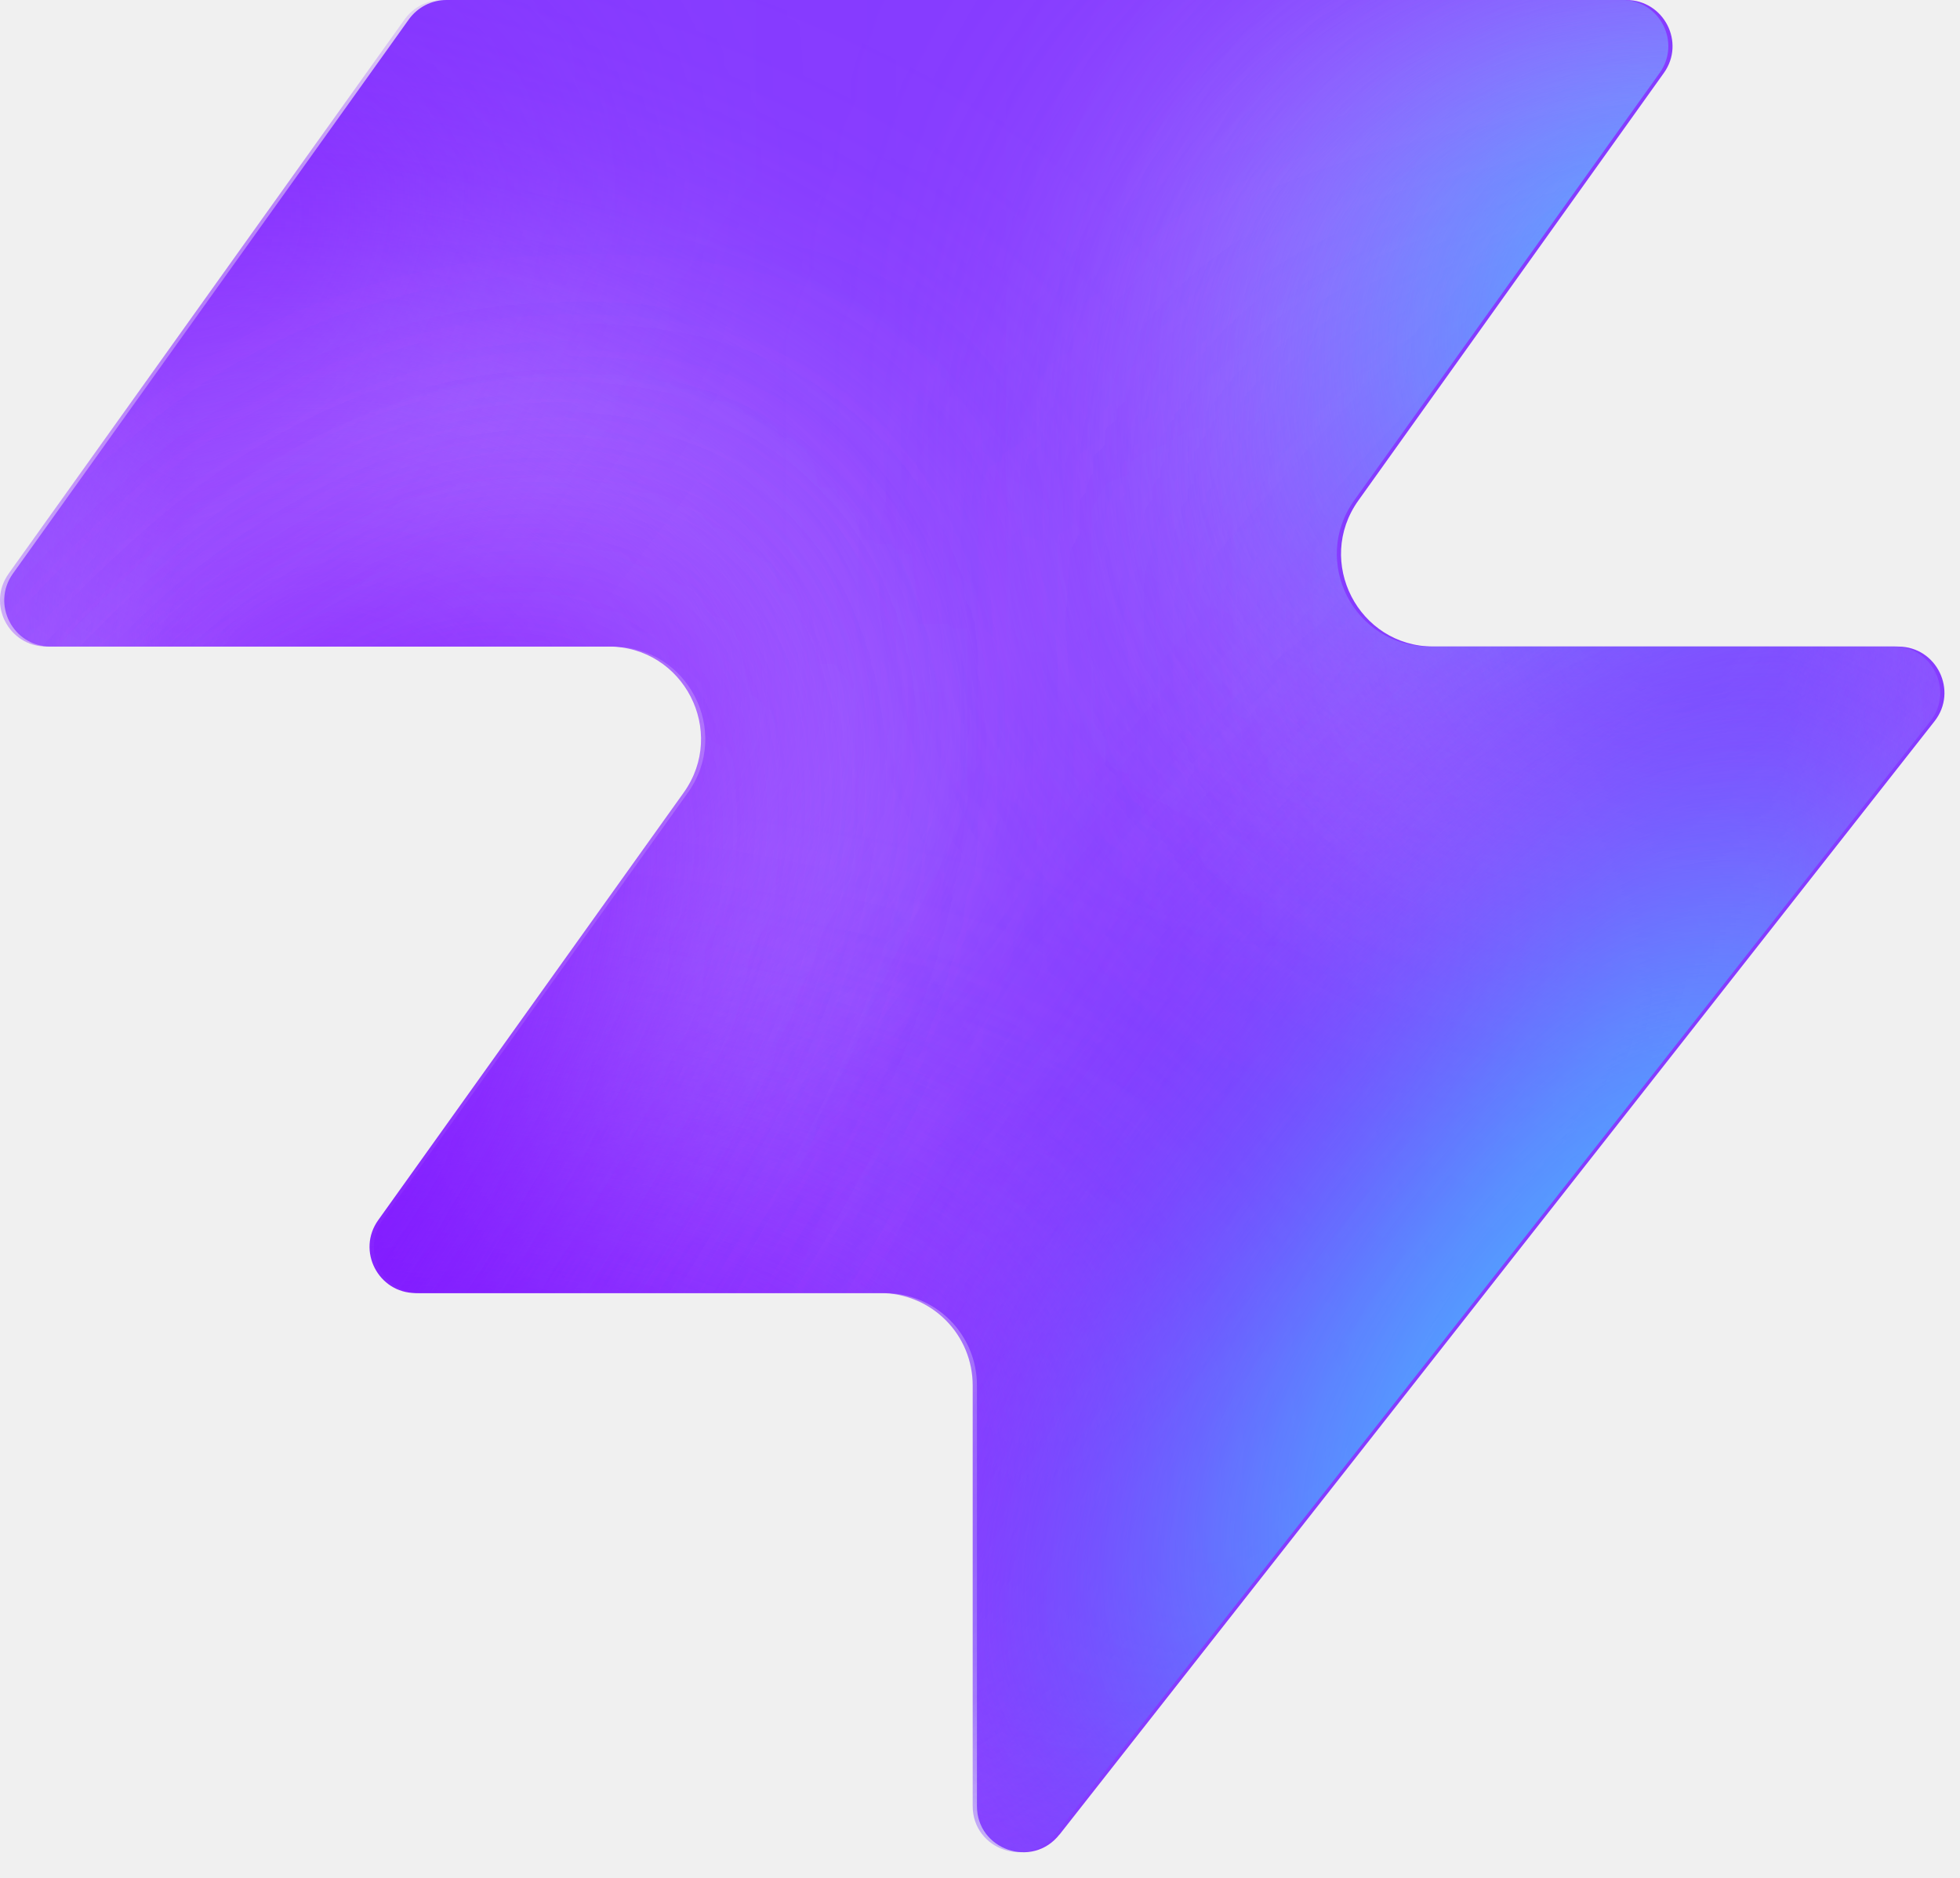
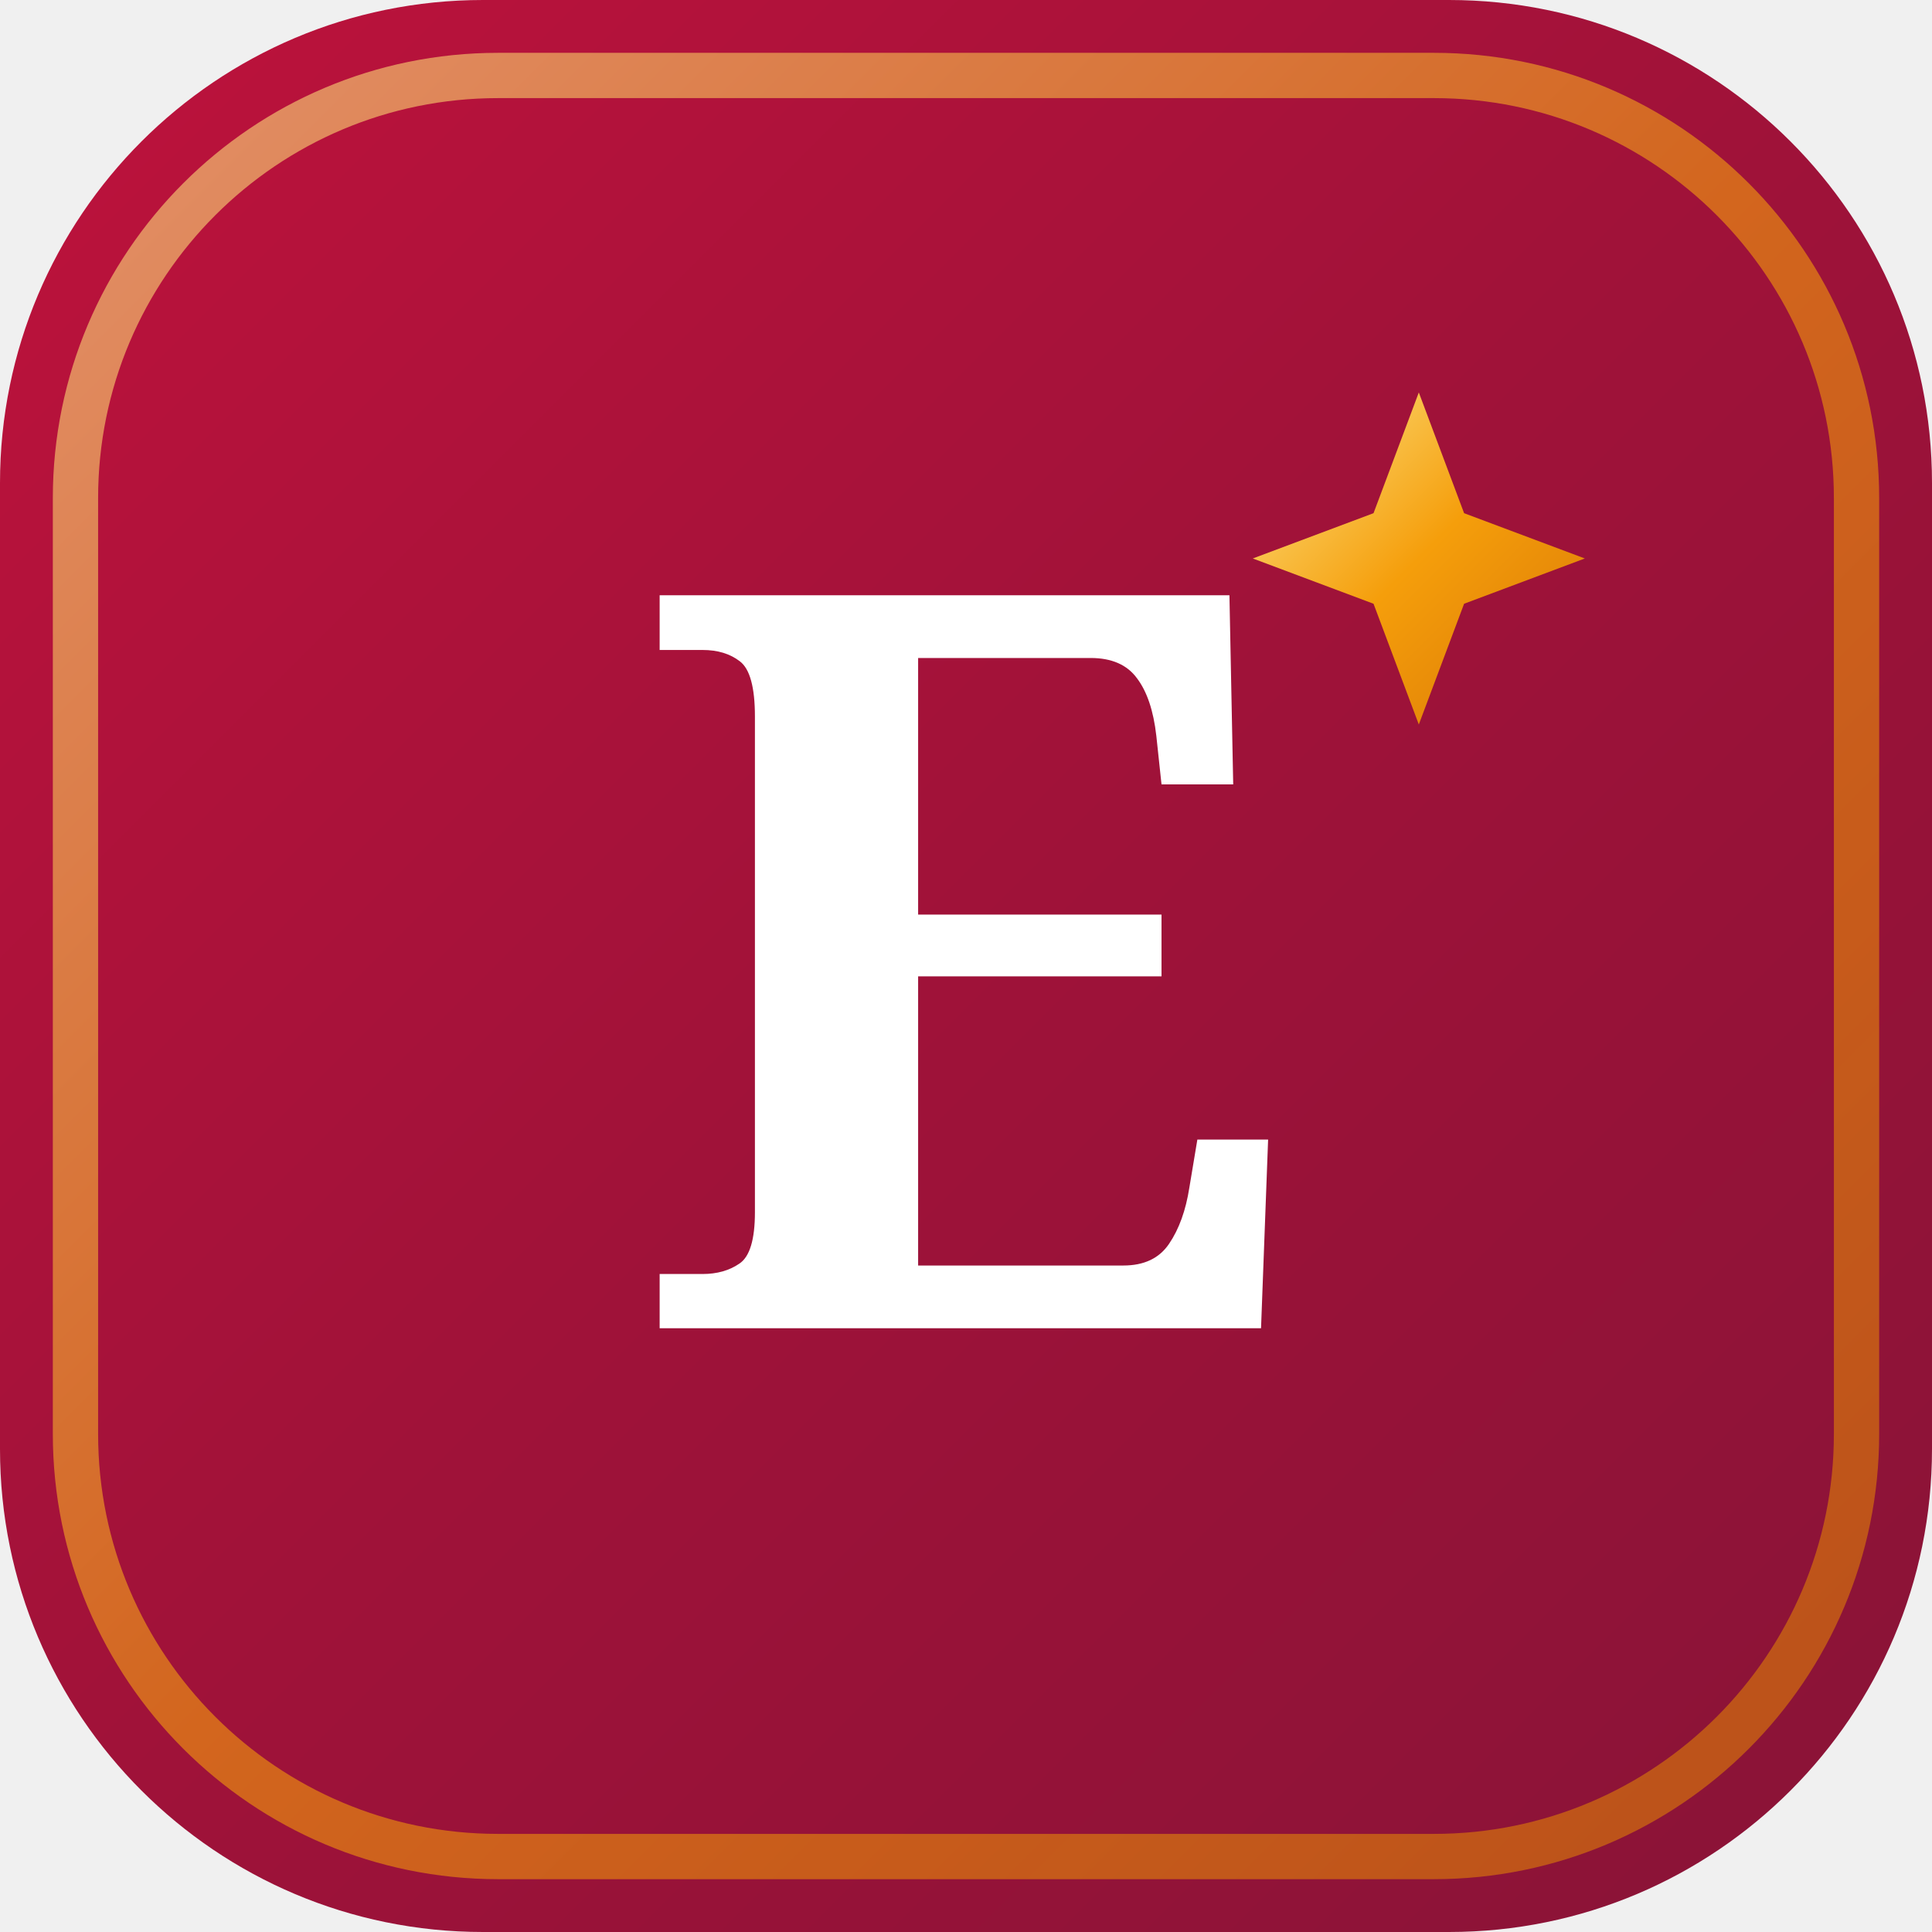
- <svg xmlns="http://www.w3.org/2000/svg" width="48" height="46" fill="none" viewBox="0 0 48 46">
-   <path fill="#863bff" d="M25.946 44.938c-.664.845-2.021.375-2.021-.698V33.937a2.26 2.26 0 0 0-2.262-2.262H10.287c-.92 0-1.456-1.04-.92-1.788l7.48-10.471c1.07-1.497 0-3.578-1.842-3.578H1.237c-.92 0-1.456-1.04-.92-1.788L10.013.474c.214-.297.556-.474.92-.474h28.894c.92 0 1.456 1.04.92 1.788l-7.48 10.471c-1.07 1.498 0 3.579 1.842 3.579h11.377c.943 0 1.473 1.088.89 1.83L25.947 44.94z" style="fill:#863bff;fill:color(display-p3 .525 .23 1);fill-opacity:1" />
-   <mask id="a" width="48" height="46" x="0" y="0" maskUnits="userSpaceOnUse" style="mask-type:alpha">
-     <path fill="#000" d="M25.842 44.938c-.664.844-2.021.375-2.021-.698V33.937a2.26 2.26 0 0 0-2.262-2.262H10.183c-.92 0-1.456-1.04-.92-1.788l7.48-10.471c1.07-1.498 0-3.579-1.842-3.579H1.133c-.92 0-1.456-1.04-.92-1.787L9.91.473c.214-.297.556-.474.92-.474h28.894c.92 0 1.456 1.04.92 1.788l-7.48 10.471c-1.07 1.498 0 3.578 1.842 3.578h11.377c.943 0 1.473 1.088.89 1.832L25.843 44.94z" style="fill:#000;fill-opacity:1" />
-   </mask>
-   <g mask="url(#a)">
-     <g filter="url(#b)">
-       <ellipse cx="5.508" cy="14.704" fill="#ede6ff" rx="5.508" ry="14.704" style="fill:#ede6ff;fill:color(display-p3 .927 .903 1);fill-opacity:1" transform="matrix(.00324 1 1 -.00324 -4.47 31.516)" />
-     </g>
-     <g filter="url(#c)">
-       <ellipse cx="10.399" cy="29.851" fill="#ede6ff" rx="10.399" ry="29.851" style="fill:#ede6ff;fill:color(display-p3 .927 .903 1);fill-opacity:1" transform="matrix(.00324 1 1 -.00324 -39.328 7.883)" />
-     </g>
-     <g filter="url(#d)">
-       <ellipse cx="5.508" cy="30.487" fill="#7e14ff" rx="5.508" ry="30.487" style="fill:#7e14ff;fill:color(display-p3 .492 .077 1);fill-opacity:1" transform="rotate(89.814 -25.913 -14.639)scale(1 -1)" />
-     </g>
-     <g filter="url(#e)">
-       <ellipse cx="5.508" cy="30.599" fill="#7e14ff" rx="5.508" ry="30.599" style="fill:#7e14ff;fill:color(display-p3 .492 .077 1);fill-opacity:1" transform="rotate(89.814 -32.644 -3.334)scale(1 -1)" />
-     </g>
-     <g filter="url(#f)">
-       <ellipse cx="5.508" cy="30.599" fill="#7e14ff" rx="5.508" ry="30.599" style="fill:#7e14ff;fill:color(display-p3 .492 .077 1);fill-opacity:1" transform="matrix(.00324 1 1 -.00324 -34.34 30.47)" />
-     </g>
-     <g filter="url(#g)">
-       <ellipse cx="14.072" cy="22.078" fill="#ede6ff" rx="14.072" ry="22.078" style="fill:#ede6ff;fill:color(display-p3 .927 .903 1);fill-opacity:1" transform="rotate(93.35 24.506 48.493)scale(-1 1)" />
-     </g>
-     <g filter="url(#h)">
-       <ellipse cx="3.47" cy="21.501" fill="#7e14ff" rx="3.47" ry="21.501" style="fill:#7e14ff;fill:color(display-p3 .492 .077 1);fill-opacity:1" transform="rotate(89.009 28.708 47.59)scale(-1 1)" />
-     </g>
-     <g filter="url(#i)">
-       <ellipse cx="3.47" cy="21.501" fill="#7e14ff" rx="3.47" ry="21.501" style="fill:#7e14ff;fill:color(display-p3 .492 .077 1);fill-opacity:1" transform="rotate(89.009 28.708 47.59)scale(-1 1)" />
-     </g>
-     <g filter="url(#j)">
-       <ellipse cx=".387" cy="8.972" fill="#7e14ff" rx="4.407" ry="29.108" style="fill:#7e14ff;fill:color(display-p3 .492 .077 1);fill-opacity:1" transform="rotate(39.51 .387 8.972)" />
-     </g>
-     <g filter="url(#k)">
-       <ellipse cx="47.523" cy="-6.092" fill="#7e14ff" rx="4.407" ry="29.108" style="fill:#7e14ff;fill:color(display-p3 .492 .077 1);fill-opacity:1" transform="rotate(37.892 47.523 -6.092)" />
-     </g>
-     <g filter="url(#l)">
-       <ellipse cx="41.412" cy="6.333" fill="#47bfff" rx="5.971" ry="9.665" style="fill:#47bfff;fill:color(display-p3 .28 .748 1);fill-opacity:1" transform="rotate(37.892 41.412 6.333)" />
-     </g>
-     <g filter="url(#m)">
-       <ellipse cx="-1.879" cy="38.332" fill="#7e14ff" rx="4.407" ry="29.108" style="fill:#7e14ff;fill:color(display-p3 .492 .077 1);fill-opacity:1" transform="rotate(37.892 -1.88 38.332)" />
-     </g>
-     <g filter="url(#n)">
-       <ellipse cx="-1.879" cy="38.332" fill="#7e14ff" rx="4.407" ry="29.108" style="fill:#7e14ff;fill:color(display-p3 .492 .077 1);fill-opacity:1" transform="rotate(37.892 -1.88 38.332)" />
-     </g>
-     <g filter="url(#o)">
-       <ellipse cx="35.651" cy="29.907" fill="#7e14ff" rx="4.407" ry="29.108" style="fill:#7e14ff;fill:color(display-p3 .492 .077 1);fill-opacity:1" transform="rotate(37.892 35.651 29.907)" />
-     </g>
-     <g filter="url(#p)">
-       <ellipse cx="38.418" cy="32.4" fill="#47bfff" rx="5.971" ry="15.297" style="fill:#47bfff;fill:color(display-p3 .28 .748 1);fill-opacity:1" transform="rotate(37.892 38.418 32.4)" />
-     </g>
-   </g>
+ <svg xmlns="http://www.w3.org/2000/svg" viewBox="0 0 64 64" width="64" height="64">
  <defs>
-     <filter id="b" width="60.045" height="41.654" x="-19.77" y="16.149" color-interpolation-filters="sRGB" filterUnits="userSpaceOnUse">
-       <feFlood flood-opacity="0" result="BackgroundImageFix" />
-       <feBlend in="SourceGraphic" in2="BackgroundImageFix" result="shape" />
-       <feGaussianBlur result="effect1_foregroundBlur_2002_17158" stdDeviation="7.659" />
-     </filter>
-     <filter id="c" width="90.34" height="51.437" x="-54.613" y="-7.533" color-interpolation-filters="sRGB" filterUnits="userSpaceOnUse">
-       <feFlood flood-opacity="0" result="BackgroundImageFix" />
-       <feBlend in="SourceGraphic" in2="BackgroundImageFix" result="shape" />
-       <feGaussianBlur result="effect1_foregroundBlur_2002_17158" stdDeviation="7.659" />
-     </filter>
-     <filter id="d" width="79.355" height="29.4" x="-49.64" y="2.03" color-interpolation-filters="sRGB" filterUnits="userSpaceOnUse">
-       <feFlood flood-opacity="0" result="BackgroundImageFix" />
-       <feBlend in="SourceGraphic" in2="BackgroundImageFix" result="shape" />
-       <feGaussianBlur result="effect1_foregroundBlur_2002_17158" stdDeviation="4.596" />
-     </filter>
-     <filter id="e" width="79.579" height="29.4" x="-45.045" y="20.029" color-interpolation-filters="sRGB" filterUnits="userSpaceOnUse">
-       <feFlood flood-opacity="0" result="BackgroundImageFix" />
-       <feBlend in="SourceGraphic" in2="BackgroundImageFix" result="shape" />
-       <feGaussianBlur result="effect1_foregroundBlur_2002_17158" stdDeviation="4.596" />
-     </filter>
-     <filter id="f" width="79.579" height="29.4" x="-43.513" y="21.178" color-interpolation-filters="sRGB" filterUnits="userSpaceOnUse">
-       <feFlood flood-opacity="0" result="BackgroundImageFix" />
-       <feBlend in="SourceGraphic" in2="BackgroundImageFix" result="shape" />
-       <feGaussianBlur result="effect1_foregroundBlur_2002_17158" stdDeviation="4.596" />
-     </filter>
-     <filter id="g" width="74.749" height="58.852" x="15.756" y="-17.901" color-interpolation-filters="sRGB" filterUnits="userSpaceOnUse">
-       <feFlood flood-opacity="0" result="BackgroundImageFix" />
-       <feBlend in="SourceGraphic" in2="BackgroundImageFix" result="shape" />
-       <feGaussianBlur result="effect1_foregroundBlur_2002_17158" stdDeviation="7.659" />
-     </filter>
-     <filter id="h" width="61.377" height="25.362" x="23.548" y="2.284" color-interpolation-filters="sRGB" filterUnits="userSpaceOnUse">
-       <feFlood flood-opacity="0" result="BackgroundImageFix" />
-       <feBlend in="SourceGraphic" in2="BackgroundImageFix" result="shape" />
-       <feGaussianBlur result="effect1_foregroundBlur_2002_17158" stdDeviation="4.596" />
-     </filter>
-     <filter id="i" width="61.377" height="25.362" x="23.548" y="2.284" color-interpolation-filters="sRGB" filterUnits="userSpaceOnUse">
-       <feFlood flood-opacity="0" result="BackgroundImageFix" />
-       <feBlend in="SourceGraphic" in2="BackgroundImageFix" result="shape" />
-       <feGaussianBlur result="effect1_foregroundBlur_2002_17158" stdDeviation="4.596" />
-     </filter>
-     <filter id="j" width="56.045" height="63.649" x="-27.636" y="-22.853" color-interpolation-filters="sRGB" filterUnits="userSpaceOnUse">
-       <feFlood flood-opacity="0" result="BackgroundImageFix" />
-       <feBlend in="SourceGraphic" in2="BackgroundImageFix" result="shape" />
-       <feGaussianBlur result="effect1_foregroundBlur_2002_17158" stdDeviation="4.596" />
-     </filter>
-     <filter id="k" width="54.814" height="64.646" x="20.116" y="-38.415" color-interpolation-filters="sRGB" filterUnits="userSpaceOnUse">
-       <feFlood flood-opacity="0" result="BackgroundImageFix" />
-       <feBlend in="SourceGraphic" in2="BackgroundImageFix" result="shape" />
-       <feGaussianBlur result="effect1_foregroundBlur_2002_17158" stdDeviation="4.596" />
-     </filter>
-     <filter id="l" width="33.541" height="35.313" x="24.641" y="-11.323" color-interpolation-filters="sRGB" filterUnits="userSpaceOnUse">
-       <feFlood flood-opacity="0" result="BackgroundImageFix" />
-       <feBlend in="SourceGraphic" in2="BackgroundImageFix" result="shape" />
-       <feGaussianBlur result="effect1_foregroundBlur_2002_17158" stdDeviation="4.596" />
-     </filter>
-     <filter id="m" width="54.814" height="64.646" x="-29.286" y="6.009" color-interpolation-filters="sRGB" filterUnits="userSpaceOnUse">
-       <feFlood flood-opacity="0" result="BackgroundImageFix" />
-       <feBlend in="SourceGraphic" in2="BackgroundImageFix" result="shape" />
-       <feGaussianBlur result="effect1_foregroundBlur_2002_17158" stdDeviation="4.596" />
-     </filter>
-     <filter id="n" width="54.814" height="64.646" x="-29.286" y="6.009" color-interpolation-filters="sRGB" filterUnits="userSpaceOnUse">
-       <feFlood flood-opacity="0" result="BackgroundImageFix" />
-       <feBlend in="SourceGraphic" in2="BackgroundImageFix" result="shape" />
-       <feGaussianBlur result="effect1_foregroundBlur_2002_17158" stdDeviation="4.596" />
-     </filter>
-     <filter id="o" width="54.814" height="64.646" x="8.244" y="-2.416" color-interpolation-filters="sRGB" filterUnits="userSpaceOnUse">
-       <feFlood flood-opacity="0" result="BackgroundImageFix" />
-       <feBlend in="SourceGraphic" in2="BackgroundImageFix" result="shape" />
-       <feGaussianBlur result="effect1_foregroundBlur_2002_17158" stdDeviation="4.596" />
-     </filter>
-     <filter id="p" width="39.409" height="43.623" x="18.713" y="10.588" color-interpolation-filters="sRGB" filterUnits="userSpaceOnUse">
-       <feFlood flood-opacity="0" result="BackgroundImageFix" />
-       <feBlend in="SourceGraphic" in2="BackgroundImageFix" result="shape" />
-       <feGaussianBlur result="effect1_foregroundBlur_2002_17158" stdDeviation="4.596" />
-     </filter>
+     <linearGradient id="bgGrad" x1="0%" y1="0%" x2="100%" y2="100%">
+       <stop offset="0%" stop-color="#be123c" />
+       <stop offset="50%" stop-color="#9f1239" />
+       <stop offset="100%" stop-color="#881337" />
+     </linearGradient>
+     <linearGradient id="goldGrad" x1="0%" y1="0%" x2="100%" y2="100%">
+       <stop offset="0%" stop-color="#fde68a" />
+       <stop offset="50%" stop-color="#f59e0b" />
+       <stop offset="100%" stop-color="#d97706" />
+     </linearGradient>
  </defs>
+   <rect width="64" height="64" rx="16" fill="url(#bgGrad)" />
+   <rect x="2.5" y="2.5" width="59" height="59" rx="14" fill="none" stroke="url(#goldGrad)" stroke-width="1.5" stroke-opacity="0.6" />
+   <text x="32" y="44" font-family="'Playfair Display', Georgia, serif" font-size="34" font-weight="bold" fill="#ffffff" text-anchor="middle" letter-spacing="-1">
+     E
+   </text>
+   <path d="M47 13 L48.5 17 L52.5 18.5 L48.5 20 L47 24 L45.5 20 L41.5 18.5 L45.5 17 Z" fill="url(#goldGrad)" />
</svg>
